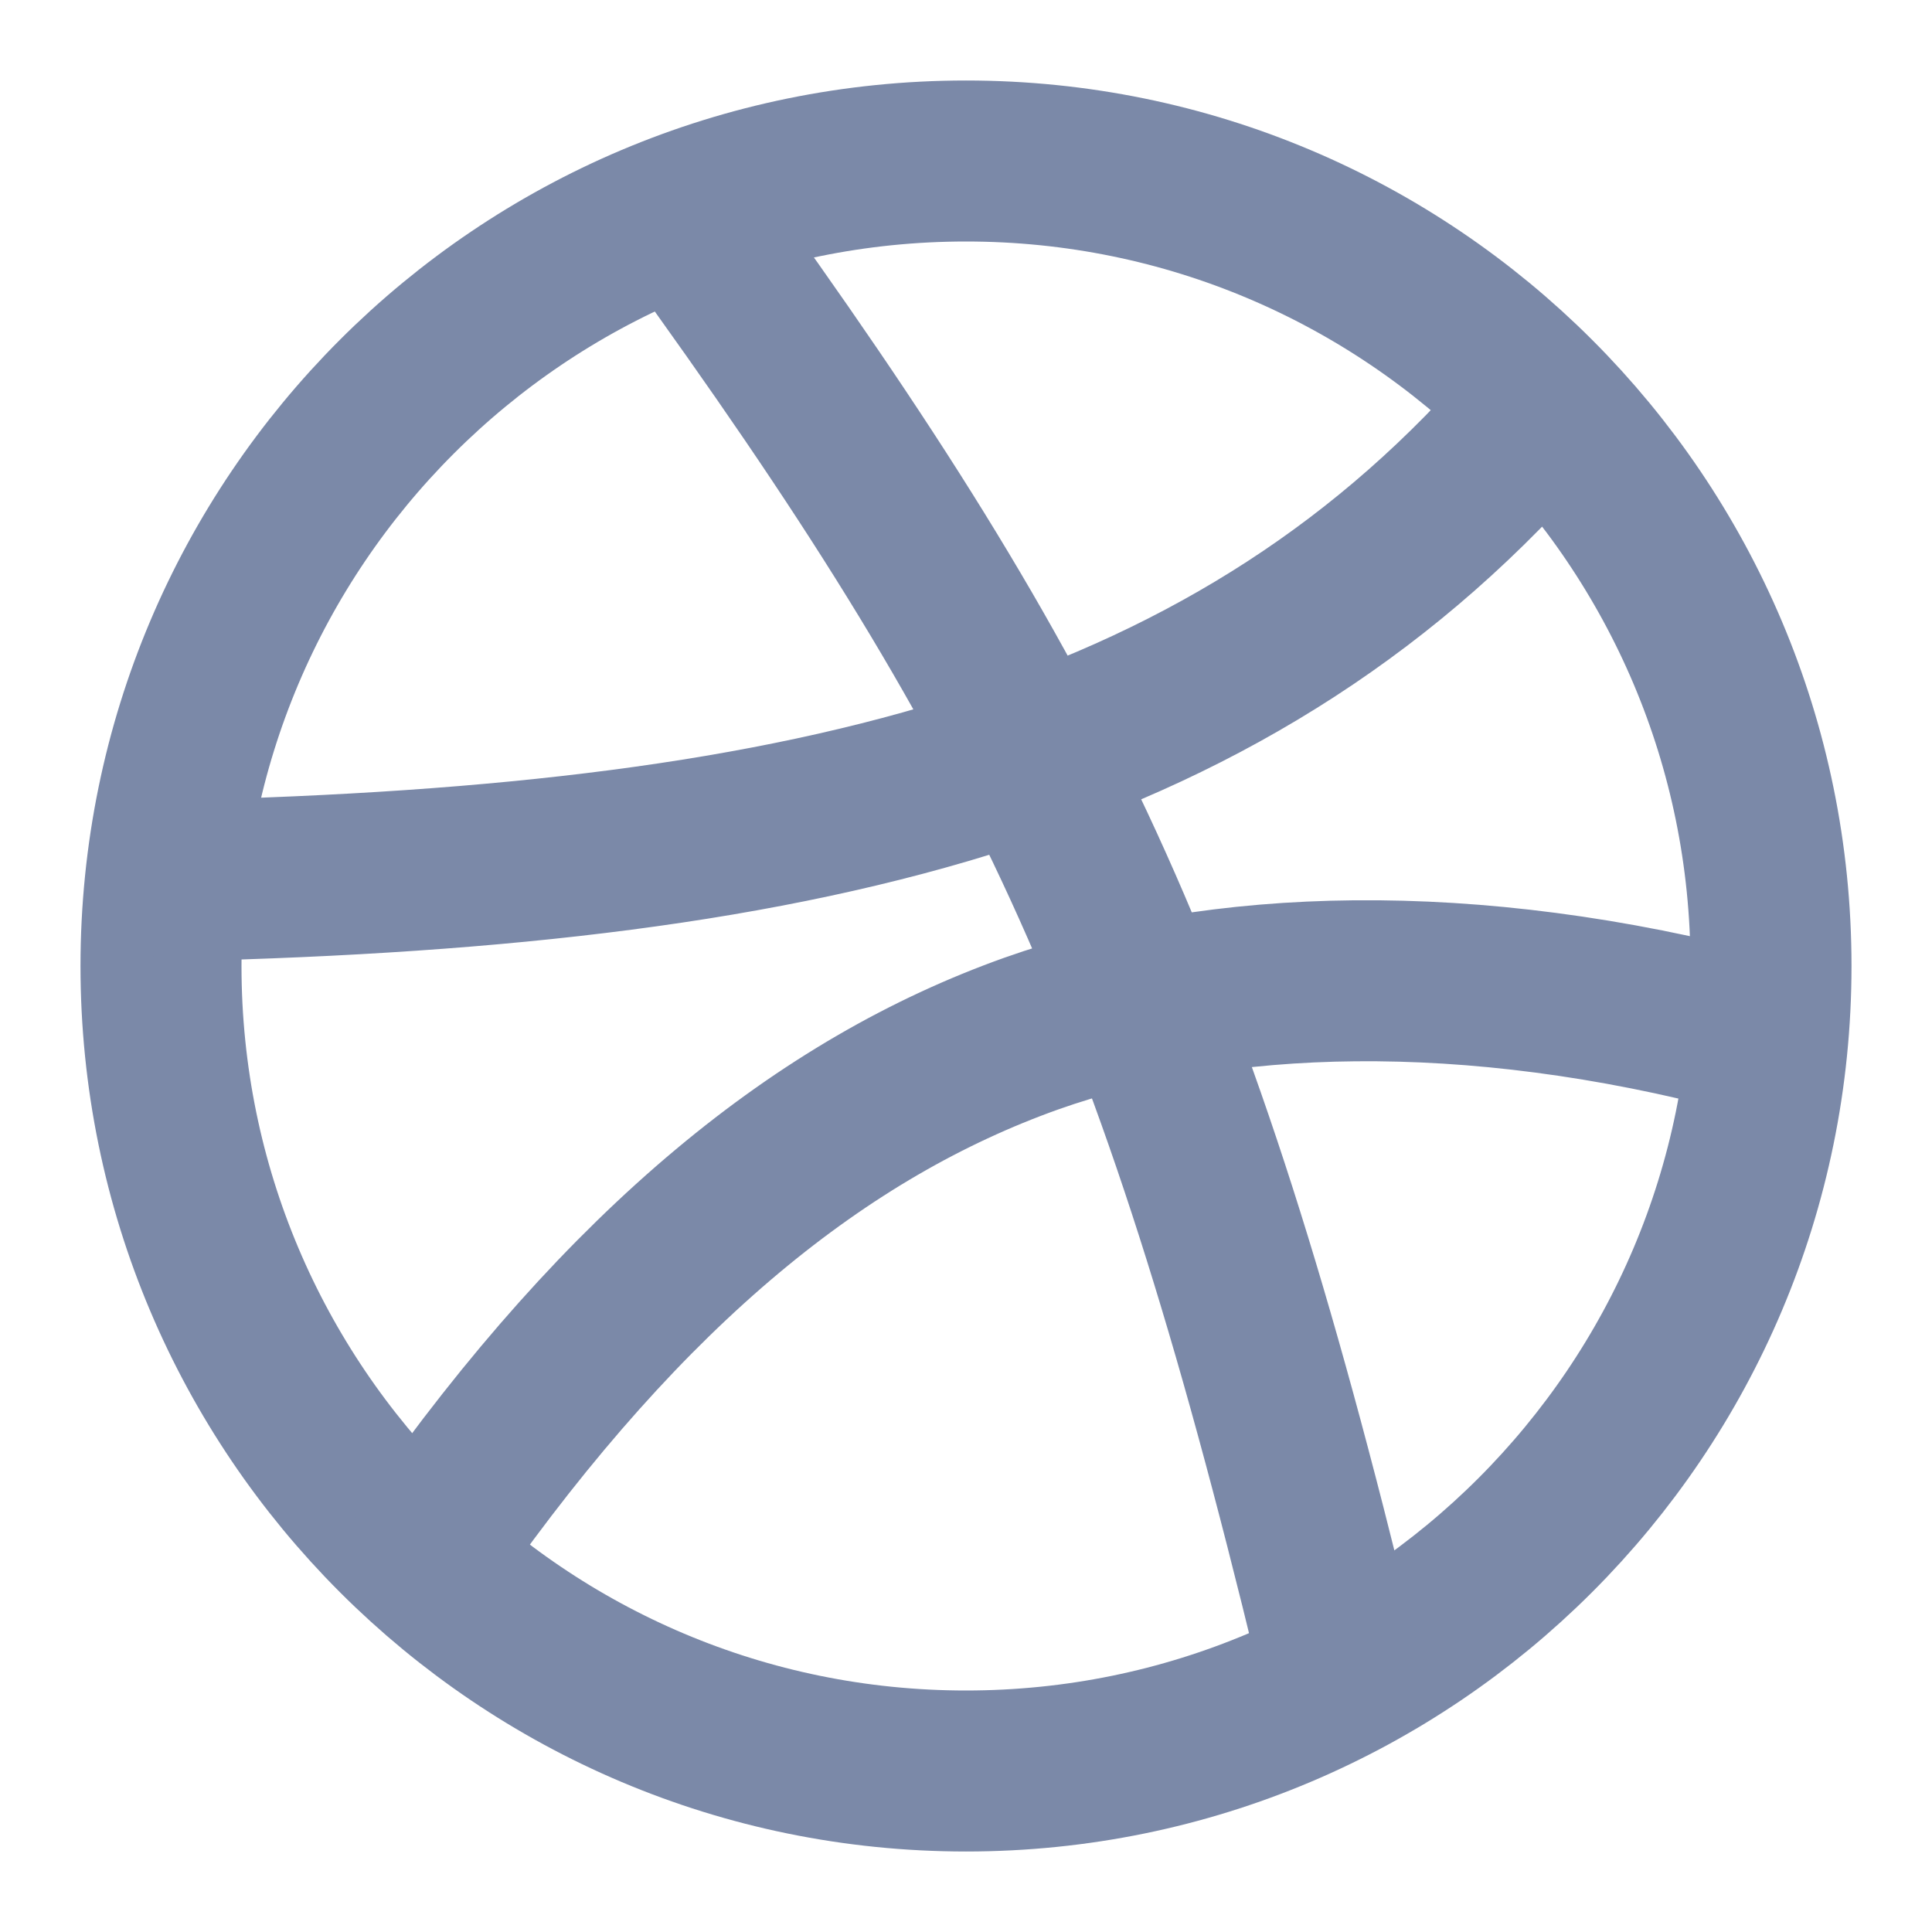
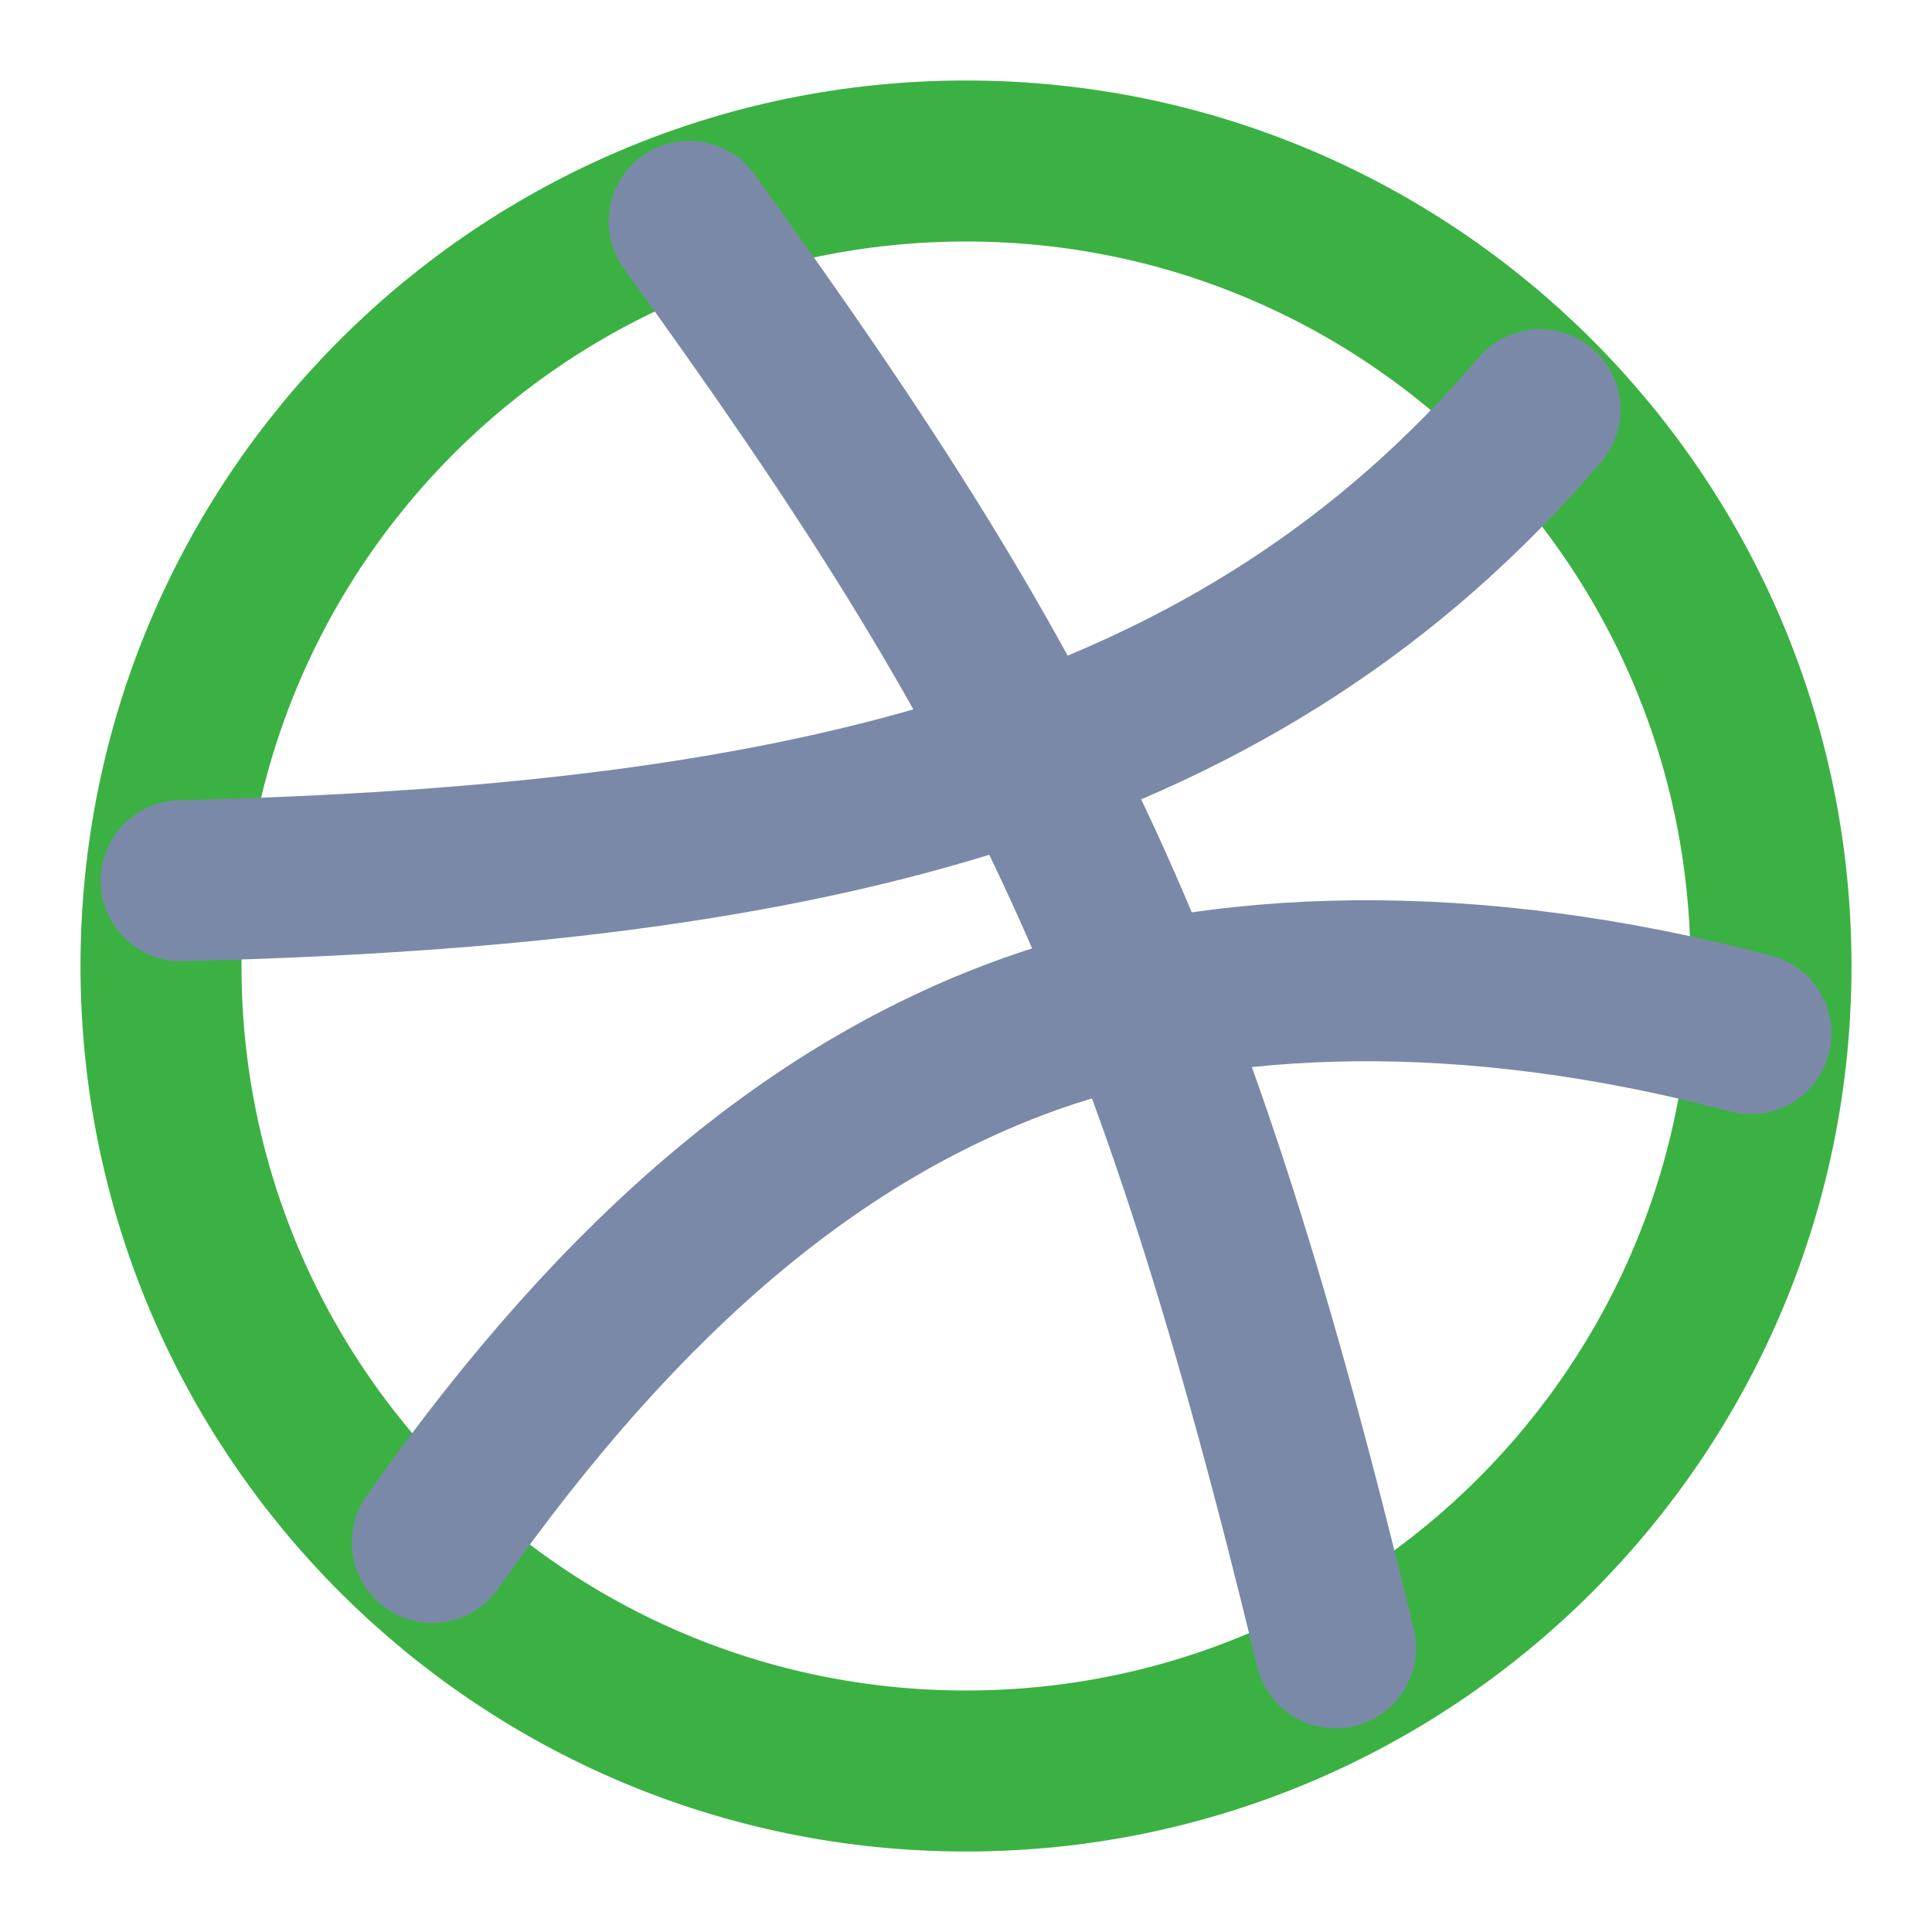
<svg xmlns="http://www.w3.org/2000/svg" width="24" height="24" viewBox="0 0 24 24" fill="none">
-   <path d="M12 22C17.523 22 22 17.523 22 12C22 6.477 17.523 2 12 2C6.477 2 2 6.477 2 12C2 17.523 6.477 22 12 22Z" stroke="#7b89a8" stroke-width="2" stroke-linecap="round" stroke-linejoin="round" />
+   <path d="M12 22C17.523 22 22 17.523 22 12C22 6.477 17.523 2 12 2C6.477 2 2 6.477 2 12C2 17.523 6.477 22 12 22Z" stroke="#3BB143" stroke-width="2" stroke-linecap="round" stroke-linejoin="round" />
  <path d="M8.56 2.75C12.93 8.78 14.58 12.17 16.59 20.47M19.13 5.09C15.41 9.44 10.19 10.75 2.25 10.94M21.75 12.84C18.25 11.91 15.12 12.02 12.81 12.84C10.23 13.76 7.8 15.7 5.37 19.16" stroke="#7b89a8" stroke-width="2" stroke-linecap="round" stroke-linejoin="round" />
</svg>
